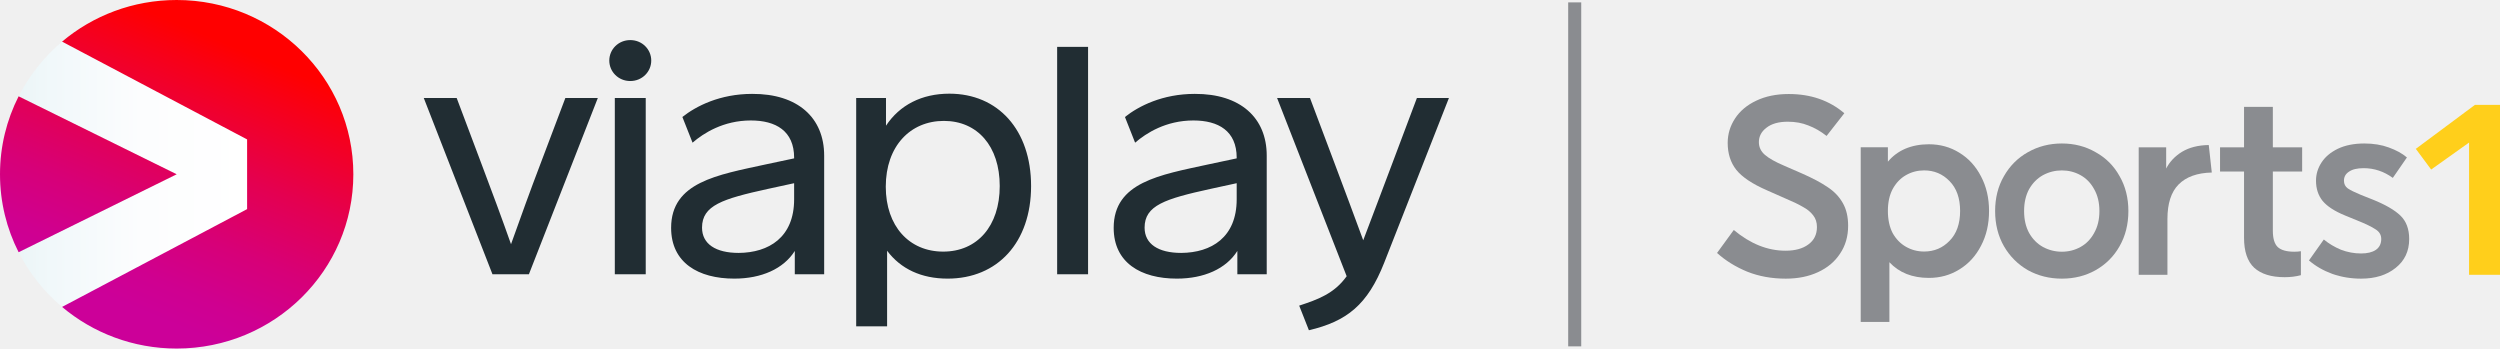
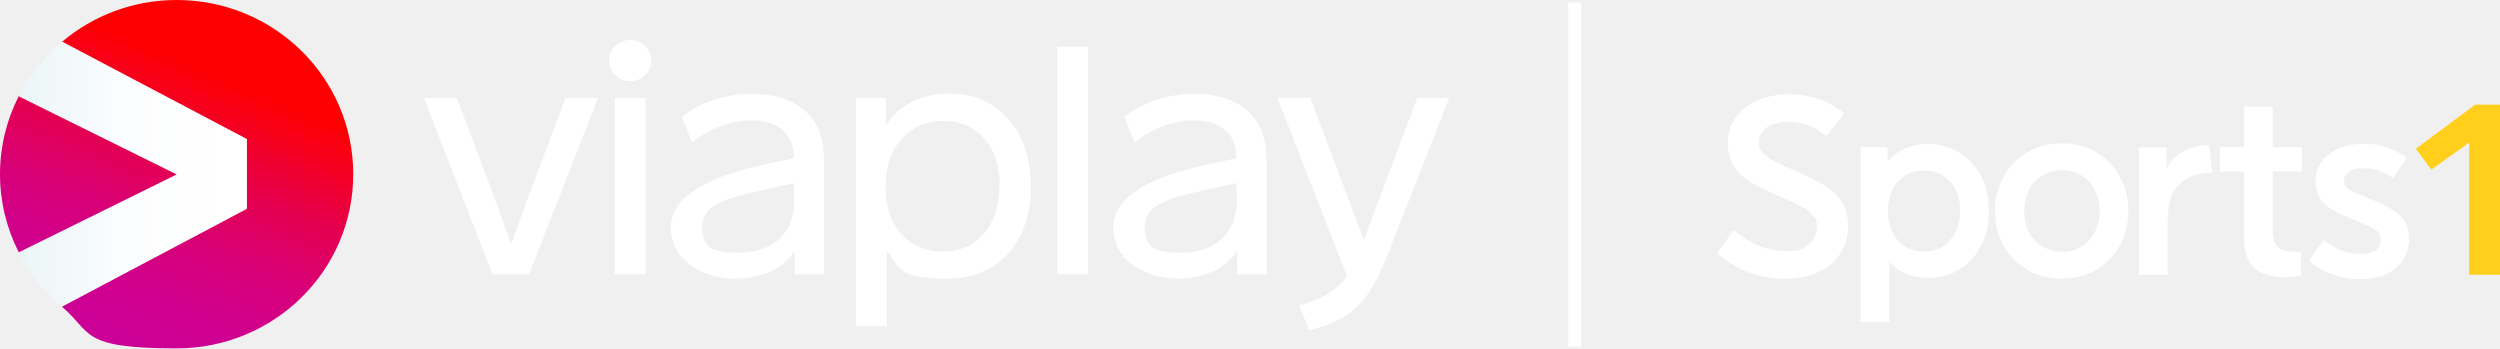
- <svg xmlns="http://www.w3.org/2000/svg" version="1.1" width="924.325" height="128.868" xml:space="preserve" viewBox="0 0 924.325 128.868" id="svg26930">
-   <defs id="defs45">
-     <linearGradient id="digit" x1="4.243" y1="58.306" x2="47.689" y2="58.306" gradientUnits="userSpaceOnUse" gradientTransform="matrix(1.944996,0,0,1.944996,-1.409124,0)">
-       <stop stop-color="#EBF5F7" id="stop10" />
-       <stop offset=".152" stop-color="#F1F8FA" id="stop12" />
-       <stop offset=".538" stop-color="#FCFDFE" id="stop14" />
-       <stop offset="1" stop-color="#fff" id="stop16" />
+ <svg xmlns="http://www.w3.org/2000/svg" id="svg26930" version="1.1" viewBox="0 0 924.3 128.9">
+   <defs>
+     <style>
+       .st0 {
+         fill: url(#Dégradé_sans_nom_2);
+         fill-rule: evenodd;
+       }
+ 
+       .st1 {
+         fill: #fff;
+       }
+ 
+       .st2 {
+         fill: url(#Dégradé_sans_nom);
+       }
+ 
+       .st3 {
+         fill: url(#Dégradé_sans_nom_3);
+       }
+ 
+       .st4 {
+         fill: #ffcf1b;
+       }
+     </style>
+     <linearGradient id="Dégradé_sans_nom" data-name="Dégradé sans nom" x1="24.2" y1="209.4" x2="67.6" y2="209.4" gradientTransform="translate(-40.2 471.6) scale(1.9 -1.9)" gradientUnits="userSpaceOnUse">
+       <stop offset="0" stop-color="#ebf5f7" />
+       <stop offset=".2" stop-color="#f1f8fa" />
+       <stop offset=".5" stop-color="#fcfdfe" />
+       <stop offset="1" stop-color="#fff" />
    </linearGradient>
-     <linearGradient id="alb" x1="52.104" y1="76.578" x2="77.754" y2="15.321" gradientUnits="userSpaceOnUse" gradientTransform="matrix(1.944996,0,0,1.944996,-1.409124,0)">
-       <stop offset=".1" stop-color="#C09" id="stop19" />
-       <stop offset=".199" stop-color="#CF0090" id="stop21" />
-       <stop offset=".36" stop-color="#D70078" id="stop23" />
-       <stop offset=".564" stop-color="#E40050" id="stop25" />
-       <stop offset=".799" stop-color="#F70019" id="stop27" />
-       <stop offset=".9" stop-color="red" id="stop29" />
+     <linearGradient id="Dégradé_sans_nom_2" data-name="Dégradé sans nom 2" x1="43.1" y1="178" x2="68.8" y2="239.3" gradientTransform="translate(-40.2 471.6) scale(1.9 -1.9)" gradientUnits="userSpaceOnUse">
+       <stop offset="0" stop-color="#c09" />
+       <stop offset=".2" stop-color="#cf0090" />
+       <stop offset=".4" stop-color="#d70078" />
+       <stop offset=".6" stop-color="#e40050" />
+       <stop offset=".8" stop-color="#f70019" />
+       <stop offset=".9" stop-color="red" />
    </linearGradient>
-     <linearGradient id="in" x1="52.104" y1="76.578" x2="77.754" y2="15.321" gradientUnits="userSpaceOnUse" gradientTransform="matrix(1.944996,0,0,1.944996,-1.409124,0)">
-       <stop offset=".1" stop-color="#C09" id="stop32" />
-       <stop offset=".199" stop-color="#CF0090" id="stop34" />
-       <stop offset=".36" stop-color="#D70078" id="stop36" />
-       <stop offset=".564" stop-color="#E40050" id="stop38" />
-       <stop offset=".799" stop-color="#F70019" id="stop40" />
-       <stop offset=".9" stop-color="red" id="stop42" />
+     <linearGradient id="Dégradé_sans_nom_3" data-name="Dégradé sans nom 3" x1="25.9" y1="185.2" x2="51.6" y2="246.5" gradientTransform="translate(-40.2 471.6) scale(1.9 -1.9)" gradientUnits="userSpaceOnUse">
+       <stop offset="0" stop-color="#c09" />
+       <stop offset=".2" stop-color="#cf0090" />
+       <stop offset=".4" stop-color="#d70078" />
+       <stop offset=".6" stop-color="#e40050" />
+       <stop offset=".8" stop-color="#f70019" />
+       <stop offset=".9" stop-color="red" />
    </linearGradient>
  </defs>
-   <path d="M 195.551,101.403 H 182.079 L 156.686,36.244 h 12.166 l 9.308,24.727 c 3.674,9.746 7.349,19.572 10.778,29.318 3.511,-9.826 7.103,-19.813 10.859,-29.64 l 9.227,-24.404 h 12.003 z m 45.235,-79.013 c 0,4.108 -3.347,7.571 -7.757,7.571 -4.409,0 -7.757,-3.463 -7.757,-7.571 0,-4.108 3.347,-7.571 7.757,-7.571 4.409,0 7.757,3.463 7.757,7.571 z M 227.315,101.403 V 36.244 h 11.431 v 65.159 z m 77.403,-43.896 v 43.896 h -10.859 v -8.618 c -4.164,6.604 -12.329,10.229 -22.373,10.229 -13.308,0 -23.352,-5.88 -23.352,-18.766 0,-16.914 17.147,-19.572 34.866,-23.438 l 10.614,-2.255 v -0.242 c 0,-9.907 -6.776,-13.773 -16.003,-13.773 -10.126,0 -17.474,4.671 -21.556,8.215 l -3.756,-9.504 c 5.063,-4.027 13.881,-8.538 25.802,-8.538 16.902,-0.081 26.617,8.86 26.617,22.794 z m -11.104,16.189 v -5.96 l -9.636,2.094 c -16.9,3.705 -24.414,6.121 -24.414,14.337 0,6.041 5.063,9.343 13.555,9.343 11.104,-0.081 20.494,-5.718 20.494,-19.813 z m 87.61,-4.913 c 0,20.861 -12.411,34.231 -30.863,34.231 -9.636,0 -17.31,-3.544 -22.373,-10.309 V 120.653 H 316.557 V 36.244 h 11.022 v 10.229 c 5.063,-7.652 13.228,-11.84 23.433,-11.84 17.964,0 30.212,13.37 30.212,34.15 z m -11.594,0 c 0,-14.739 -8.247,-24.082 -20.658,-24.082 -12.411,0 -21.475,9.343 -21.475,24.324 0,14.578 8.655,24.002 21.23,24.002 12.574,0 20.903,-9.424 20.903,-24.243 z m 21.228,32.62 V 17.317 h 11.433 v 84.087 z m 77.487,-43.896 v 43.896 h -10.859 v -8.618 c -4.164,6.604 -12.329,10.229 -22.373,10.229 -13.308,0 -23.352,-5.88 -23.352,-18.766 0,-16.914 17.147,-19.572 34.864,-23.438 l 10.616,-2.255 v -0.242 c 0,-9.907 -6.776,-13.773 -16.003,-13.773 -10.126,0 -17.474,4.671 -21.556,8.215 l -3.756,-9.504 c 5.063,-4.027 13.881,-8.538 25.802,-8.538 16.9,-0.081 26.617,8.86 26.617,22.794 z m -11.104,16.189 v -5.96 l -9.636,2.094 c -16.902,3.705 -24.414,6.121 -24.414,14.337 0,6.041 5.063,9.343 13.555,9.343 11.104,-0.081 20.494,-5.718 20.494,-19.813 z m 54.542,23.438 c -6.123,15.545 -13.798,21.666 -27.843,24.968 l -3.592,-9.101 c 6.858,-2.255 12.983,-4.43 17.556,-10.873 L 472.182,36.244 h 12.166 l 8.819,23.438 c 3.674,9.826 8.083,21.505 10.859,29.156 3.021,-7.813 7.267,-19.33 11.022,-29.156 l 8.819,-23.438 h 11.839 z" id="path2" style="fill:#212d33;fill-opacity:1" />
-   <path d="M 91.366,77.321 V 51.547 L 22.954,15.389 C 16.364,20.934 10.822,27.912 6.883,35.612 L 65.32,64.434 6.883,93.256 c 3.945,7.767 9.434,14.639 16.071,20.223 z" fill="url(#digit)" id="path4" style="fill:url(#digit);stroke-width:1.945" />
-   <path fill-rule="evenodd" clip-rule="evenodd" d="m 130.64,64.434 c 0,35.586 -29.245,64.434 -65.32,64.434 -16.166,0 -30.96,-5.793 -42.366,-15.389 L 91.366,77.321 V 51.547 L 22.954,15.389 C 34.36,5.793 49.154,0 65.32,0 101.395,0 130.64,28.848 130.64,64.434 Z" fill="url(#alb)" id="path6" style="fill:url(#alb);stroke-width:1.945" />
-   <path d="M 6.883,93.256 65.32,64.434 6.883,35.612 C 2.479,44.285 0,54.074 0,64.434 0,74.795 2.479,84.584 6.883,93.256 Z" fill="url(#in)" id="path8" style="fill:url(#in);stroke-width:1.945" />
-   <path d="M 579.808,128.059 V 0.881 h 4.822 V 128.059 Z" id="path32882" style="fill:#8a8c90" />
-   <path d="m 681.904,41.864 -6.562,8.395 q -3.281,-2.583 -6.75,-3.874 -3.375,-1.384 -7.594,-1.384 -5.062,0 -7.875,2.214 -2.812,2.122 -2.812,5.35 0,2.767 2.25,4.705 2.25,1.937 7.031,3.967 l 6.562,2.86 q 5.906,2.583 9.562,5.074 3.656,2.398 5.625,5.904 1.969,3.413 1.969,8.395 0,5.904 -3,10.332 -2.906,4.428 -8.156,6.826 -5.156,2.398 -11.906,2.398 -7.781,0 -14.25,-2.583 -6.469,-2.675 -11.156,-6.919 l 6.187,-8.487 q 9.187,7.657 19.125,7.657 5.344,0 8.437,-2.306 3.187,-2.306 3.187,-6.457 0,-2.583 -1.406,-4.336 -1.406,-1.845 -3.844,-3.136 -2.344,-1.384 -6.75,-3.229 l -6.469,-2.86 q -8.062,-3.505 -11.344,-7.564 -3.187,-4.059 -3.187,-9.963 0,-4.889 2.719,-9.04 2.719,-4.151 7.781,-6.55 5.156,-2.491 12.094,-2.491 12.187,0 20.531,7.103 z" id="path3354" style="fill:#8a8c90;fill-opacity:1" />
-   <path d="m 735.411,77.998 q 0,7.269 -2.977,12.882 -2.884,5.613 -8.001,8.741 -5.024,3.128 -11.258,3.128 -9.211,0 -14.607,-5.797 V 119.035 H 687.961 V 54.443 h 10.048 v 5.337 q 2.605,-3.128 6.42,-4.785 3.908,-1.656 8.746,-1.656 6.234,0 11.258,3.128 5.117,3.128 8.001,8.741 2.977,5.613 2.977,12.79 z m -10.7,0 q 0,-7.085 -3.908,-11.041 -3.815,-3.956 -9.397,-3.956 -3.629,0 -6.699,1.748 -3.07,1.748 -4.931,5.153 -1.768,3.312 -1.768,8.097 0,4.785 1.768,8.189 1.861,3.312 4.931,5.061 3.07,1.748 6.699,1.748 5.582,0 9.397,-3.956 3.908,-3.956 3.908,-11.041 z" id="path3356" style="fill:#8a8c90;fill-opacity:1" />
-   <path d="m 786.927,78.037 q 0,7.284 -3.26,13.001 -3.167,5.625 -8.848,8.852 -5.588,3.135 -12.48,3.135 -6.892,0 -12.573,-3.135 -5.588,-3.227 -8.848,-8.852 -3.26,-5.717 -3.26,-13.001 0,-7.284 3.26,-12.909 3.26,-5.717 8.848,-8.852 5.681,-3.227 12.573,-3.227 6.892,0 12.48,3.227 5.681,3.135 8.848,8.852 3.26,5.625 3.26,12.909 z m -38.558,0 q 0,4.703 1.863,8.114 1.956,3.412 5.122,5.164 3.26,1.752 6.985,1.752 3.725,0 6.892,-1.752 3.167,-1.752 5.029,-5.164 1.956,-3.412 1.956,-8.114 0,-4.703 -1.956,-8.114 -1.863,-3.412 -5.029,-5.164 -3.167,-1.752 -6.892,-1.752 -3.725,0 -6.985,1.752 -3.167,1.752 -5.122,5.164 -1.863,3.412 -1.863,8.114 z" id="path3358" style="fill:#8a8c90;fill-opacity:1" />
-   <path d="M 801.366,80.989 V 101.609 H 790.743 V 54.469 h 10.157 v 7.842 c 1.305,-2.527 3.261,-4.592 5.87,-6.195 2.671,-1.603 5.964,-2.435 9.877,-2.497 l 1.118,10.171 c -5.404,0.123 -9.504,1.603 -12.3,4.438 -2.733,2.774 -4.1,7.027 -4.1,12.76 z" id="path3360" style="fill:#8a8c90;fill-opacity:1" />
-   <path d="m 840.339,85.311 q 0,4.248 1.775,6.002 1.868,1.754 6.165,1.754 1.308,0 2.429,-0.185 v 8.865 q -2.802,0.739 -5.979,0.739 -7.473,0 -11.303,-3.509 -3.737,-3.509 -3.737,-11.081 V 63.426 h -8.874 v -8.957 h 8.874 V 39.51 h 10.649 v 14.959 h 10.836 v 8.957 h -10.836 z" id="path3362" style="fill:#8a8c90;fill-opacity:1" />
-   <path d="m 889.911,58.212 -5.214,7.561 q -4.935,-3.596 -10.801,-3.596 -3.538,0 -5.401,1.291 -1.862,1.199 -1.862,3.32 0,1.844 1.397,2.858 1.49,1.014 4.842,2.397 l 4.19,1.66 q 7.17,2.858 10.429,5.994 3.259,3.135 3.259,8.668 0,6.731 -5.028,10.696 -4.935,3.965 -12.757,3.965 -5.587,0 -10.615,-1.752 -5.028,-1.844 -8.66,-4.979 l 5.494,-7.746 q 2.793,2.305 6.332,3.781 3.631,1.383 7.449,1.383 3.445,0 5.401,-1.291 2.049,-1.383 2.049,-4.057 0,-2.305 -2.142,-3.596 -2.049,-1.383 -6.891,-3.32 l -4.283,-1.752 q -5.866,-2.397 -8.38,-5.44 -2.421,-3.043 -2.421,-7.469 0,-3.596 2.049,-6.731 2.049,-3.135 6.053,-5.071 4.097,-1.936 9.777,-1.936 5.028,0 9.032,1.475 4.097,1.475 6.704,3.688 z" id="path3364" style="fill:#8a8c90;fill-opacity:1" />
-   <path d="M 924.325,101.599 H 912.887 V 52.707 l -14.012,9.978 -5.675,-7.651 21.862,-16.261 h 9.263 z" id="path4035" style="fill:#ffcf1b;fill-opacity:1" />
+   <path id="path2" class="st1" d="M195.6,101.4h-13.5l-25.4-65.2h12.2l9.3,24.7c3.7,9.7,7.3,19.6,10.8,29.3,3.5-9.8,7.1-19.8,10.9-29.6l9.2-24.4h12l-25.5,65.2ZM240.8,22.4c0,4.1-3.3,7.6-7.8,7.6s-7.8-3.5-7.8-7.6,3.3-7.6,7.8-7.6,7.8,3.5,7.8,7.6ZM227.3,101.4V36.2h11.4v65.2h-11.4ZM304.7,57.5v43.9h-10.9v-8.6c-4.2,6.6-12.3,10.2-22.4,10.2s-23.4-5.9-23.4-18.8,17.1-19.6,34.9-23.4l10.6-2.3v-.2c0-9.9-6.8-13.8-16-13.8s-17.5,4.7-21.6,8.2l-3.8-9.5c5.1-4,13.9-8.5,25.8-8.5,16.9,0,26.6,8.9,26.6,22.8h0ZM293.6,73.7v-6l-9.6,2.1c-16.9,3.7-24.4,6.1-24.4,14.3s5.1,9.3,13.6,9.3c11.1,0,20.5-5.7,20.5-19.8ZM381.2,68.8c0,20.9-12.4,34.2-30.9,34.2s-17.3-3.5-22.4-10.3v27.9h-11.4V36.2h11v10.2c5.1-7.7,13.2-11.8,23.4-11.8,18,0,30.2,13.4,30.2,34.2ZM369.6,68.8c0-14.7-8.2-24.1-20.7-24.1s-21.5,9.3-21.5,24.3,8.7,24,21.2,24,20.9-9.4,20.9-24.2h0ZM390.9,101.4V17.3h11.4v84.1h-11.4ZM468.3,57.5v43.9h-10.9v-8.6c-4.2,6.6-12.3,10.2-22.4,10.2s-23.4-5.9-23.4-18.8,17.1-19.6,34.9-23.4l10.6-2.3v-.2c0-9.9-6.8-13.8-16-13.8s-17.5,4.7-21.6,8.2l-3.8-9.5c5.1-4,13.9-8.5,25.8-8.5,16.9,0,26.6,8.9,26.6,22.8h0ZM457.2,73.7v-6l-9.6,2.1c-16.9,3.7-24.4,6.1-24.4,14.3s5.1,9.3,13.6,9.3c11.1,0,20.5-5.7,20.5-19.8ZM511.8,97.1c-6.1,15.5-13.8,21.7-27.8,25l-3.6-9.1c6.9-2.3,13-4.4,17.6-10.9l-25.7-65.9h12.2l8.8,23.4c3.7,9.8,8.1,21.5,10.9,29.2,3-7.8,7.3-19.3,11-29.2l8.8-23.4h11.8l-23.9,60.9Z" />
+   <path id="path4" class="st2" d="M91.4,77.3v-25.8L23,15.4c-6.6,5.5-12.1,12.5-16.1,20.2l58.4,28.8L6.9,93.3c3.9,7.8,9.4,14.6,16.1,20.2l68.4-36.2Z" />
+   <path id="path6" class="st0" d="M130.6,64.4c0,35.6-29.2,64.4-65.3,64.4s-31-5.8-42.4-15.4l68.4-36.2v-25.8L23,15.4C34.4,5.8,49.2,0,65.3,0,101.4,0,130.6,28.8,130.6,64.4Z" />
+   <path id="path8" class="st3" d="M6.9,93.3l58.4-28.8L6.9,35.6C2.5,44.3,0,54.1,0,64.4s2.5,20.1,6.9,28.8Z" />
+   <path id="path32882" class="st1" d="M579.8,128.1V.9h4.8v127.2h-4.8Z" />
+   <path id="path3354" class="st1" d="M681.9,41.9l-6.6,8.4c-2.2-1.7-4.4-3-6.7-3.9-2.2-.9-4.8-1.4-7.6-1.4s-6,.7-7.9,2.2c-1.9,1.4-2.8,3.2-2.8,5.4s.8,3.4,2.2,4.7c1.5,1.3,3.8,2.6,7,4l6.6,2.9c3.9,1.7,7.1,3.4,9.6,5.1,2.4,1.6,4.3,3.6,5.6,5.9,1.3,2.3,2,5.1,2,8.4s-1,7.4-3,10.3c-1.9,3-4.7,5.2-8.2,6.8-3.4,1.6-7.4,2.4-11.9,2.4s-9.9-.9-14.2-2.6c-4.3-1.8-8-4.1-11.2-6.9l6.2-8.5c6.1,5.1,12.5,7.7,19.1,7.7s6.4-.8,8.4-2.3c2.1-1.5,3.2-3.7,3.2-6.5s-.5-3.2-1.4-4.3c-.9-1.2-2.2-2.3-3.8-3.1-1.6-.9-3.8-2-6.7-3.2l-6.5-2.9c-5.4-2.3-9.2-4.9-11.3-7.6-2.1-2.7-3.2-6-3.2-10s.9-6.3,2.7-9c1.8-2.8,4.4-5,7.8-6.5,3.4-1.7,7.5-2.5,12.1-2.5,8.1,0,15,2.4,20.5,7.1h0Z" />
+   <path id="path3356" class="st1" d="M735.4,78c0,4.8-1,9.1-3,12.9-1.9,3.7-4.6,6.7-8,8.7-3.3,2.1-7.1,3.1-11.3,3.1-6.1,0-11-1.9-14.6-5.8v22.1h-10.6V54.4h10v5.3c1.7-2.1,3.9-3.7,6.4-4.8,2.6-1.1,5.5-1.7,8.7-1.7s7.9,1,11.3,3.1c3.4,2.1,6.1,5,8,8.7,2,3.7,3,8,3,12.8h0ZM724.7,78c0-4.7-1.3-8.4-3.9-11-2.5-2.6-5.7-4-9.4-4-2.4,0-4.7.6-6.7,1.7-2,1.2-3.7,2.9-4.9,5.2-1.2,2.2-1.8,4.9-1.8,8.1s.6,5.9,1.8,8.2c1.2,2.2,2.9,3.9,4.9,5.1,2,1.2,4.3,1.7,6.7,1.7,3.7,0,6.9-1.3,9.4-4,2.6-2.6,3.9-6.3,3.9-11Z" />
+   <path id="path3358" class="st1" d="M786.9,78c0,4.9-1.1,9.2-3.3,13-2.1,3.7-5.1,6.7-8.8,8.9-3.7,2.1-7.9,3.1-12.5,3.1s-8.8-1-12.6-3.1c-3.7-2.2-6.7-5.1-8.8-8.9-2.2-3.8-3.3-8.1-3.3-13,0-4.9,1.1-9.2,3.3-12.9,2.2-3.8,5.1-6.8,8.8-8.9,3.8-2.2,8-3.2,12.6-3.2s8.8,1.1,12.5,3.2c3.8,2.1,6.7,5,8.8,8.9,2.2,3.7,3.3,8.1,3.3,12.9h0ZM748.4,78c0,3.1.6,5.8,1.9,8.1,1.3,2.3,3,4,5.1,5.2,2.2,1.2,4.5,1.8,7,1.8s4.8-.6,6.9-1.8c2.1-1.2,3.8-2.9,5-5.2,1.3-2.3,2-5,2-8.1s-.7-5.8-2-8.1c-1.2-2.3-2.9-4-5-5.2-2.1-1.2-4.4-1.8-6.9-1.8s-4.8.6-7,1.8c-2.1,1.2-3.8,2.9-5.1,5.2-1.2,2.3-1.9,5-1.9,8.1Z" />
+   <path id="path3360" class="st1" d="M801.4,81v20.6h-10.6v-47.1h10.2v7.8c1.3-2.5,3.3-4.6,5.9-6.2,2.7-1.6,6-2.4,9.9-2.5l1.1,10.2c-5.4.1-9.5,1.6-12.3,4.4-2.7,2.8-4.1,7-4.1,12.8Z" />
+   <path id="path3362" class="st1" d="M840.3,85.3c0,2.8.6,4.8,1.8,6,1.2,1.2,3.3,1.8,6.2,1.8s1.7,0,2.4-.2v8.9c-1.9.5-3.9.7-6,.7-5,0-8.7-1.2-11.3-3.5-2.5-2.3-3.7-6-3.7-11.1v-24.5h-8.9v-9h8.9v-15h10.6v15h10.8v9h-10.8v21.9Z" />
+   <path id="path3364" class="st1" d="M889.9,58.2l-5.2,7.6c-3.3-2.4-6.9-3.6-10.8-3.6s-4.2.4-5.4,1.3c-1.2.8-1.9,1.9-1.9,3.3s.5,2.2,1.4,2.9c1,.7,2.6,1.5,4.8,2.4l4.2,1.7c4.8,1.9,8.3,3.9,10.4,6,2.2,2.1,3.3,5,3.3,8.7s-1.7,8.1-5,10.7c-3.3,2.6-7.5,4-12.8,4s-7.3-.6-10.6-1.8c-3.4-1.2-6.2-2.9-8.7-5l5.5-7.7c1.9,1.5,4,2.8,6.3,3.8,2.4.9,4.9,1.4,7.4,1.4,2.3,0,4.1-.4,5.4-1.3,1.4-.9,2-2.3,2-4.1s-.7-2.7-2.1-3.6c-1.4-.9-3.7-2-6.9-3.3l-4.3-1.8c-3.9-1.6-6.7-3.4-8.4-5.4-1.6-2-2.4-4.5-2.4-7.5s.7-4.6,2-6.7c1.4-2.1,3.4-3.8,6.1-5.1,2.7-1.3,6-1.9,9.8-1.9s6.4.5,9,1.5c2.7,1,5,2.2,6.7,3.7h0Z" />
+   <path id="path4035" class="st4" d="M924.3,101.6h-11.4v-48.9l-14,10-5.7-7.7,21.9-16.3h9.3v62.8Z" />
</svg>
